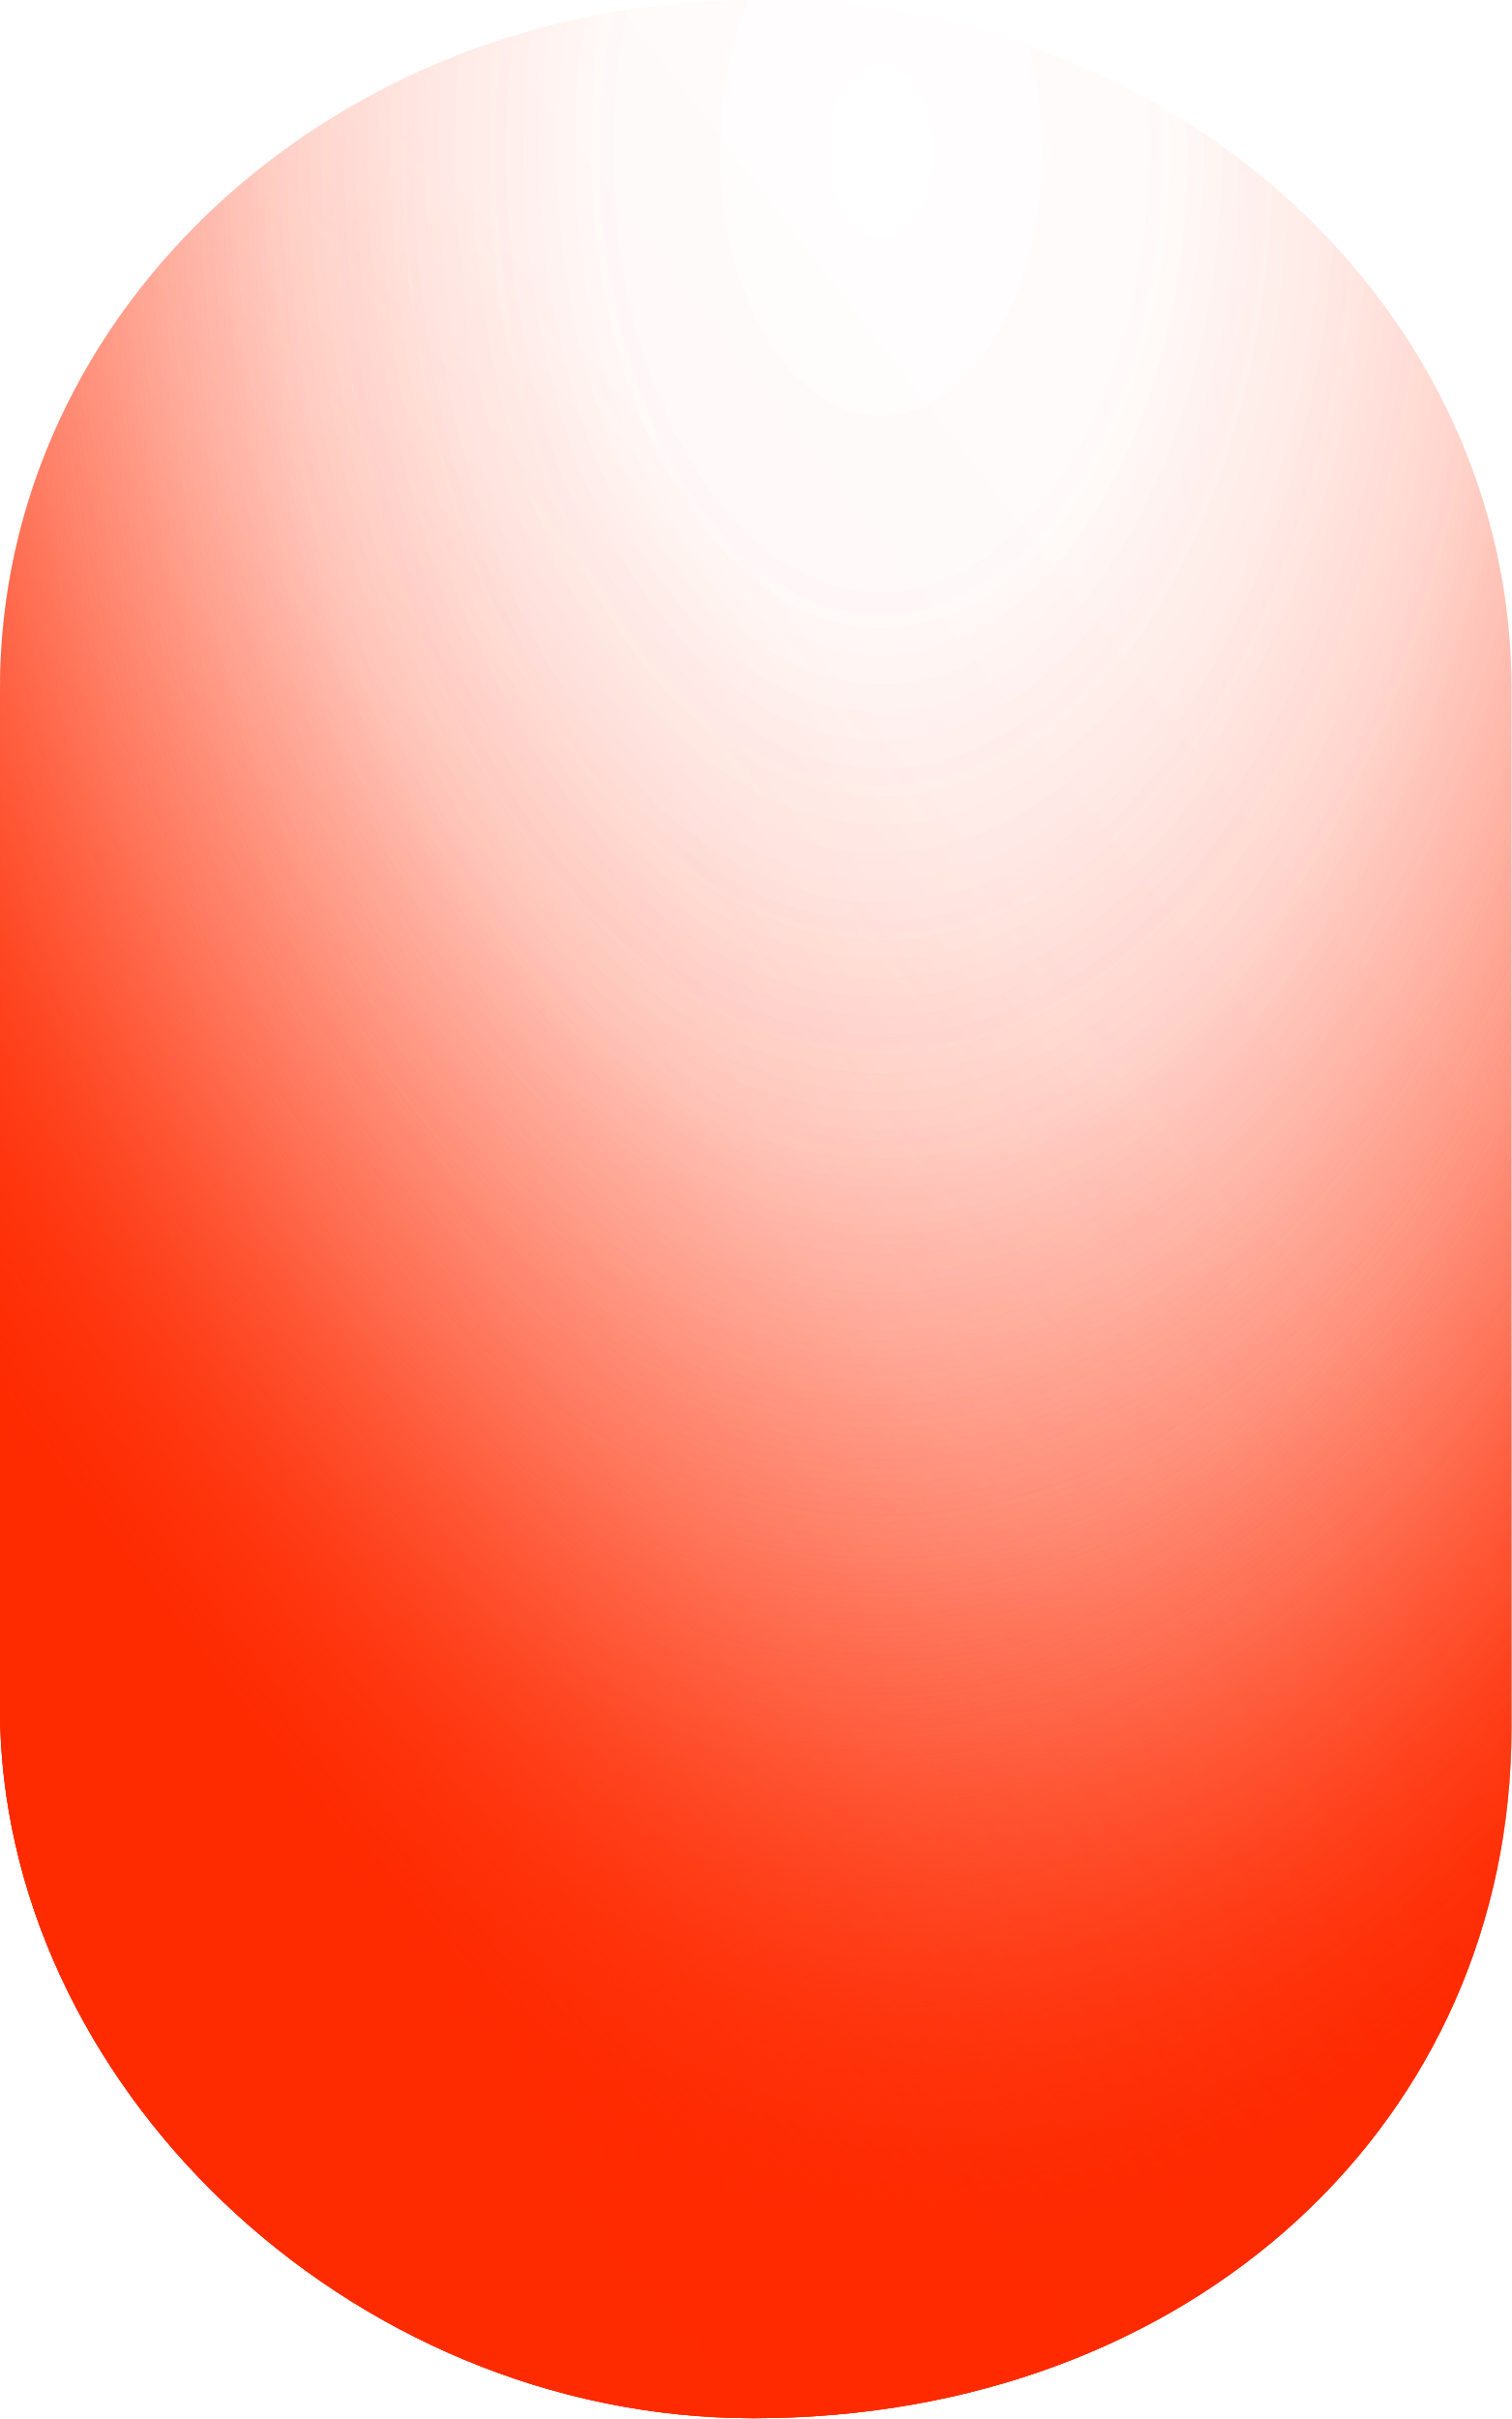
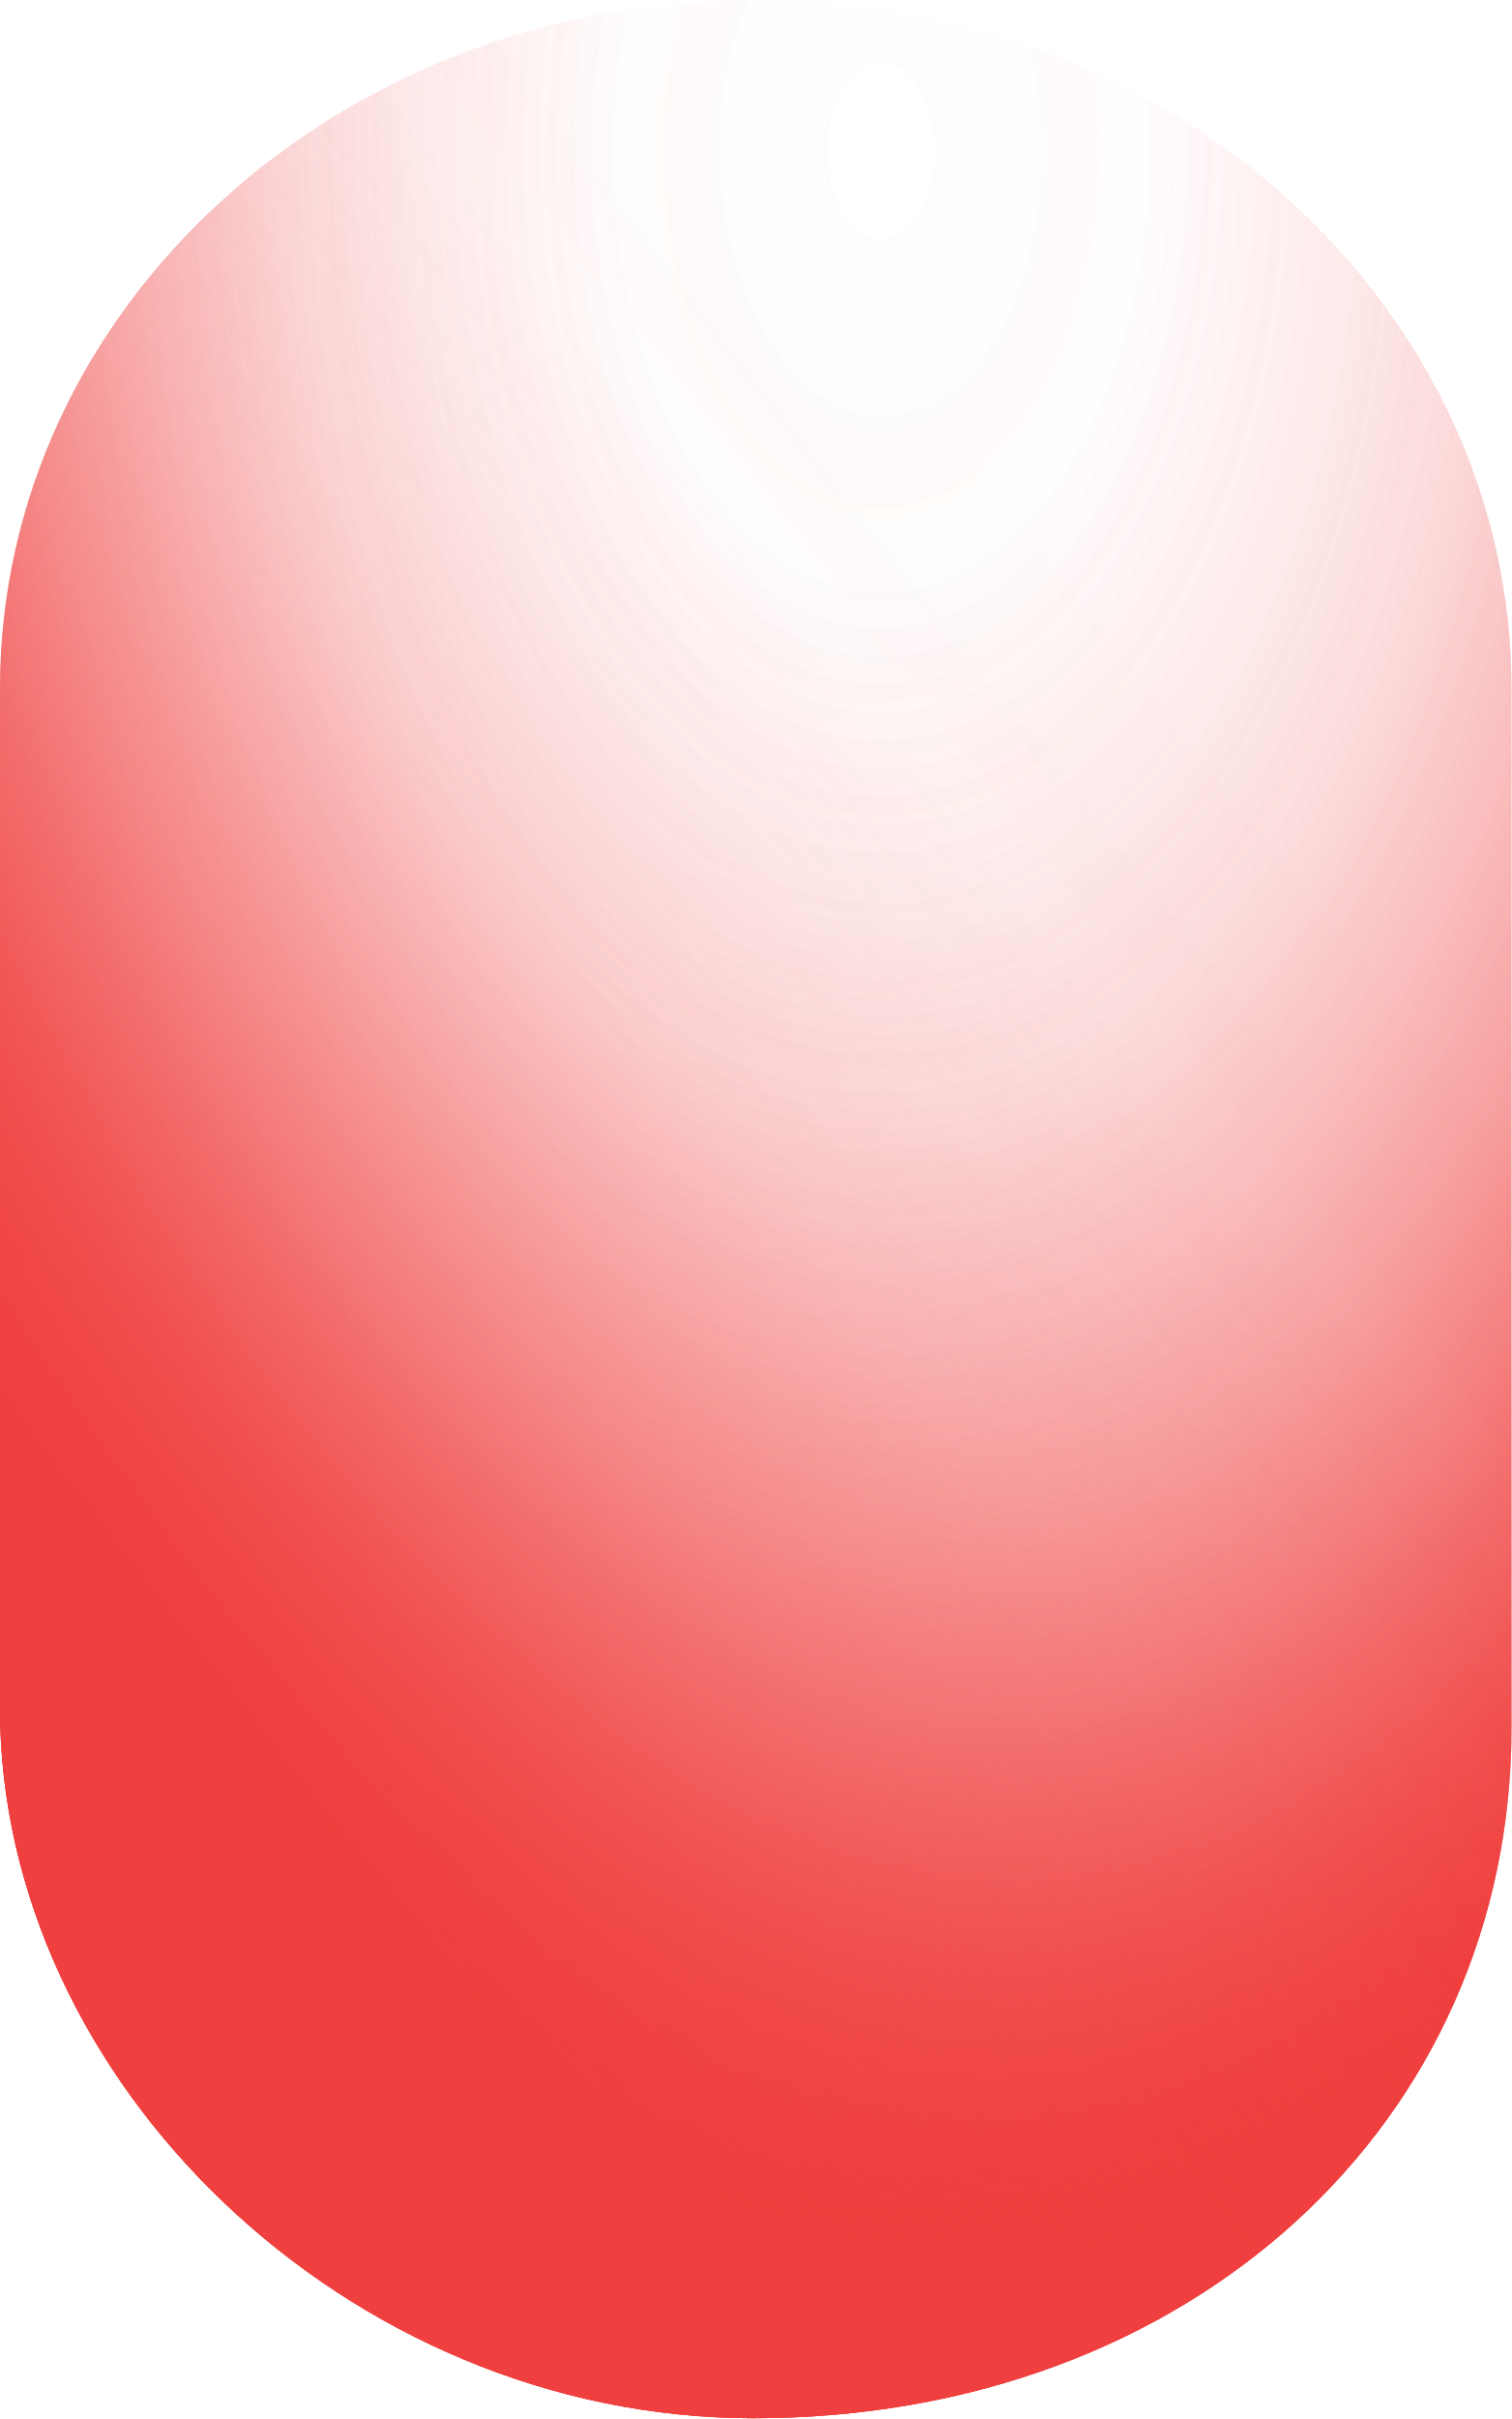
<svg xmlns="http://www.w3.org/2000/svg" shape-rendering="geometricPrecision" text-rendering="geometricPrecision" viewBox="0 0 50 80" style="white-space: pre;">
  <defs>
    <radialGradient id="Gradient-0" cx="29.141" cy="5.443" r="42.644" fx="29.141" fy="5.443" gradientUnits="userSpaceOnUse" gradientTransform="matrix(1 0 0 1.648 0 -3.992)">
-       <stop offset="0" stop-color="#fe2a00" stop-opacity="0" />
-       <stop offset="0.212" stop-color="#fe2a00" stop-opacity="0.01" />
-       <stop offset="0.347" stop-color="#fe2a00" stop-opacity="0.05" />
-       <stop offset="0.461" stop-color="#fe2a00" stop-opacity="0.1" />
-       <stop offset="0.564" stop-color="#fe2a00" stop-opacity="0.19" />
-       <stop offset="0.658" stop-color="#fe2a00" stop-opacity="0.29" />
-       <stop offset="0.746" stop-color="#fe2a00" stop-opacity="0.42" />
-       <stop offset="0.83" stop-color="#fe2a00" stop-opacity="0.58" />
-       <stop offset="0.911" stop-color="#fe2a00" stop-opacity="0.76" />
-       <stop offset="0.986" stop-color="#fe2a00" stop-opacity="0.96" />
-       <stop offset="1" stop-color="#fe2a00" />
+       <stop offset="0" stop-color="#EF3F3E" stop-opacity="0" />
+       <stop offset="0.212" stop-color="#EF3F3E" stop-opacity="0.01" />
+       <stop offset="0.347" stop-color="#EF3F3E" stop-opacity="0.05" />
+       <stop offset="0.461" stop-color="#EF3F3E" stop-opacity="0.1" />
+       <stop offset="0.564" stop-color="#EF3F3E" stop-opacity="0.19" />
+       <stop offset="0.658" stop-color="#EF3F3E" stop-opacity="0.29" />
+       <stop offset="0.746" stop-color="#EF3F3E" stop-opacity="0.42" />
+       <stop offset="0.83" stop-color="#EF3F3E" stop-opacity="0.58" />
+       <stop offset="0.911" stop-color="#EF3F3E" stop-opacity="0.76" />
+       <stop offset="0.986" stop-color="#EF3F3E" stop-opacity="0.96" />
+       <stop offset="1" stop-color="#EF3F3E" />
    </radialGradient>
    <linearGradient id="Gradient-1" x1="43.061" y1="26.133" x2="5.602" y2="55.16" gradientUnits="userSpaceOnUse">
-       <stop offset="0" stop-color="#fe2a00" stop-opacity="0" />
-       <stop offset="0.212" stop-color="#fe2a00" stop-opacity="0.01" />
-       <stop offset="0.347" stop-color="#fe2a00" stop-opacity="0.05" />
-       <stop offset="0.461" stop-color="#fe2a00" stop-opacity="0.1" />
-       <stop offset="0.564" stop-color="#fe2a00" stop-opacity="0.19" />
-       <stop offset="0.658" stop-color="#fe2a00" stop-opacity="0.29" />
-       <stop offset="0.746" stop-color="#fe2a00" stop-opacity="0.42" />
-       <stop offset="0.83" stop-color="#fe2a00" stop-opacity="0.58" />
-       <stop offset="0.911" stop-color="#fe2a00" stop-opacity="0.76" />
-       <stop offset="0.986" stop-color="#fe2a00" stop-opacity="0.96" />
-       <stop offset="1" stop-color="#fe2a00" />
+       <stop offset="0" stop-color="#EF3F3E" stop-opacity="0" />
+       <stop offset="0.212" stop-color="#EF3F3E" stop-opacity="0.01" />
+       <stop offset="0.347" stop-color="#EF3F3E" stop-opacity="0.05" />
+       <stop offset="0.461" stop-color="#EF3F3E" stop-opacity="0.1" />
+       <stop offset="0.564" stop-color="#EF3F3E" stop-opacity="0.19" />
+       <stop offset="0.658" stop-color="#EF3F3E" stop-opacity="0.29" />
+       <stop offset="0.746" stop-color="#EF3F3E" stop-opacity="0.42" />
+       <stop offset="0.83" stop-color="#EF3F3E" stop-opacity="0.58" />
+       <stop offset="0.911" stop-color="#EF3F3E" stop-opacity="0.76" />
+       <stop offset="0.986" stop-color="#EF3F3E" stop-opacity="0.96" />
+       <stop offset="1" stop-color="#EF3F3E" />
    </linearGradient>
    <linearGradient id="Gradient-2" x1="1.428" y1="13.83" x2="10.413" y2="-13.41" gradientUnits="userSpaceOnUse">
-       <stop offset="0.206" stop-color="#fe2a00" />
+       <stop offset="0.206" stop-color="#EF3F3E" />
      <stop offset="0.208" stop-color="#fe2b01" stop-opacity="0.99" />
      <stop offset="0.304" stop-color="#fe5c3c" stop-opacity="0.76" />
      <stop offset="0.402" stop-color="#fe8770" stop-opacity="0.56" />
      <stop offset="0.501" stop-color="#feac9b" stop-opacity="0.39" />
      <stop offset="0.599" stop-color="#fecabf" stop-opacity="0.25" />
      <stop offset="0.698" stop-color="#fee1db" stop-opacity="0.14" />
      <stop offset="0.797" stop-color="#fef1ef" stop-opacity="0.06" />
      <stop offset="0.898" stop-color="#fefbfb" stop-opacity="0.01" />
      <stop offset="1" stop-color="#ffffff" stop-opacity="0" />
    </linearGradient>
  </defs>
  <style>
@keyframes a0_t { 0% { transform: translate(0px,1.441708px); } 8.696% { transform: translate(0px,1.441708px); animation-timing-function: cubic-bezier(0.305,0,0.01,1); } 17.391% { transform: translate(0px,0px); } 43.478% { transform: translate(0px,0px); animation-timing-function: cubic-bezier(0.549,0.182,0.052,0.929); } 100% { transform: translate(0px,55.92349px); } }
@keyframes a0_o { 0% { opacity: 0; } 8.696% { opacity: 0; animation-timing-function: cubic-bezier(0.305,0,0.01,1); } 17.391% { opacity: 1; } 43.478% { opacity: 1; animation-timing-function: cubic-bezier(0.5,0.19,0,1.37); } 95.652% { opacity: 0; } 100% { opacity: 0; } }
    </style>
  <g id="Maus" transform="translate(25,39.987) translate(-25,-39.987)">
    <path class="d" d="M25.084,0L24.916,0C11.155,0,0,10.199,0,22.78L0,56.497C0,68.804,11.464,79.974,24.923,79.974C39.442,79.974,50,70.133,50,57.143L50,22.78C50,10.199,38.845,0,25.084,0Z" stroke-width="0px" fill="url(#Gradient-0)" transform="translate(25,39.987) translate(-25,-39.987)" />
    <path class="d" d="M25.084,0L24.916,0C11.155,0,0,10.199,0,22.78L0,56.497C0,68.804,11.464,79.974,24.923,79.974C39.442,79.974,50,70.133,50,57.143L50,22.78C50,10.199,38.845,0,25.084,0Z" stroke-width="0px" fill="url(#Gradient-0)" transform="translate(25,39.987) translate(-25,-39.987)" />
    <path class="e" d="M25.084,0L24.916,0C11.155,0,0,10.199,0,22.78L0,56.497C0,68.804,11.464,79.974,24.923,79.974C39.442,79.974,50,70.133,50,57.143L50,22.78C50,10.199,38.845,0,25.084,0Z" fill="url(#Gradient-1)" stroke-width="0px" transform="translate(25,39.987) translate(-25,-39.987)" />
  </g>
  <g id="Scroll-Element" transform="translate(25,14.2285) translate(-3.516,-7.5005)">
    <rect class="c" width="7.032" height="15.001" rx="3.516" ry="3.516" stroke-width="0px" fill="url(#Gradient-2)" opacity="0" transform="translate(3.516,8.94221) translate(-3.516,-7.5005)" style="animation: 2.3s linear infinite both a0_t, 2.3s linear infinite both a0_o;" />
  </g>
</svg>
